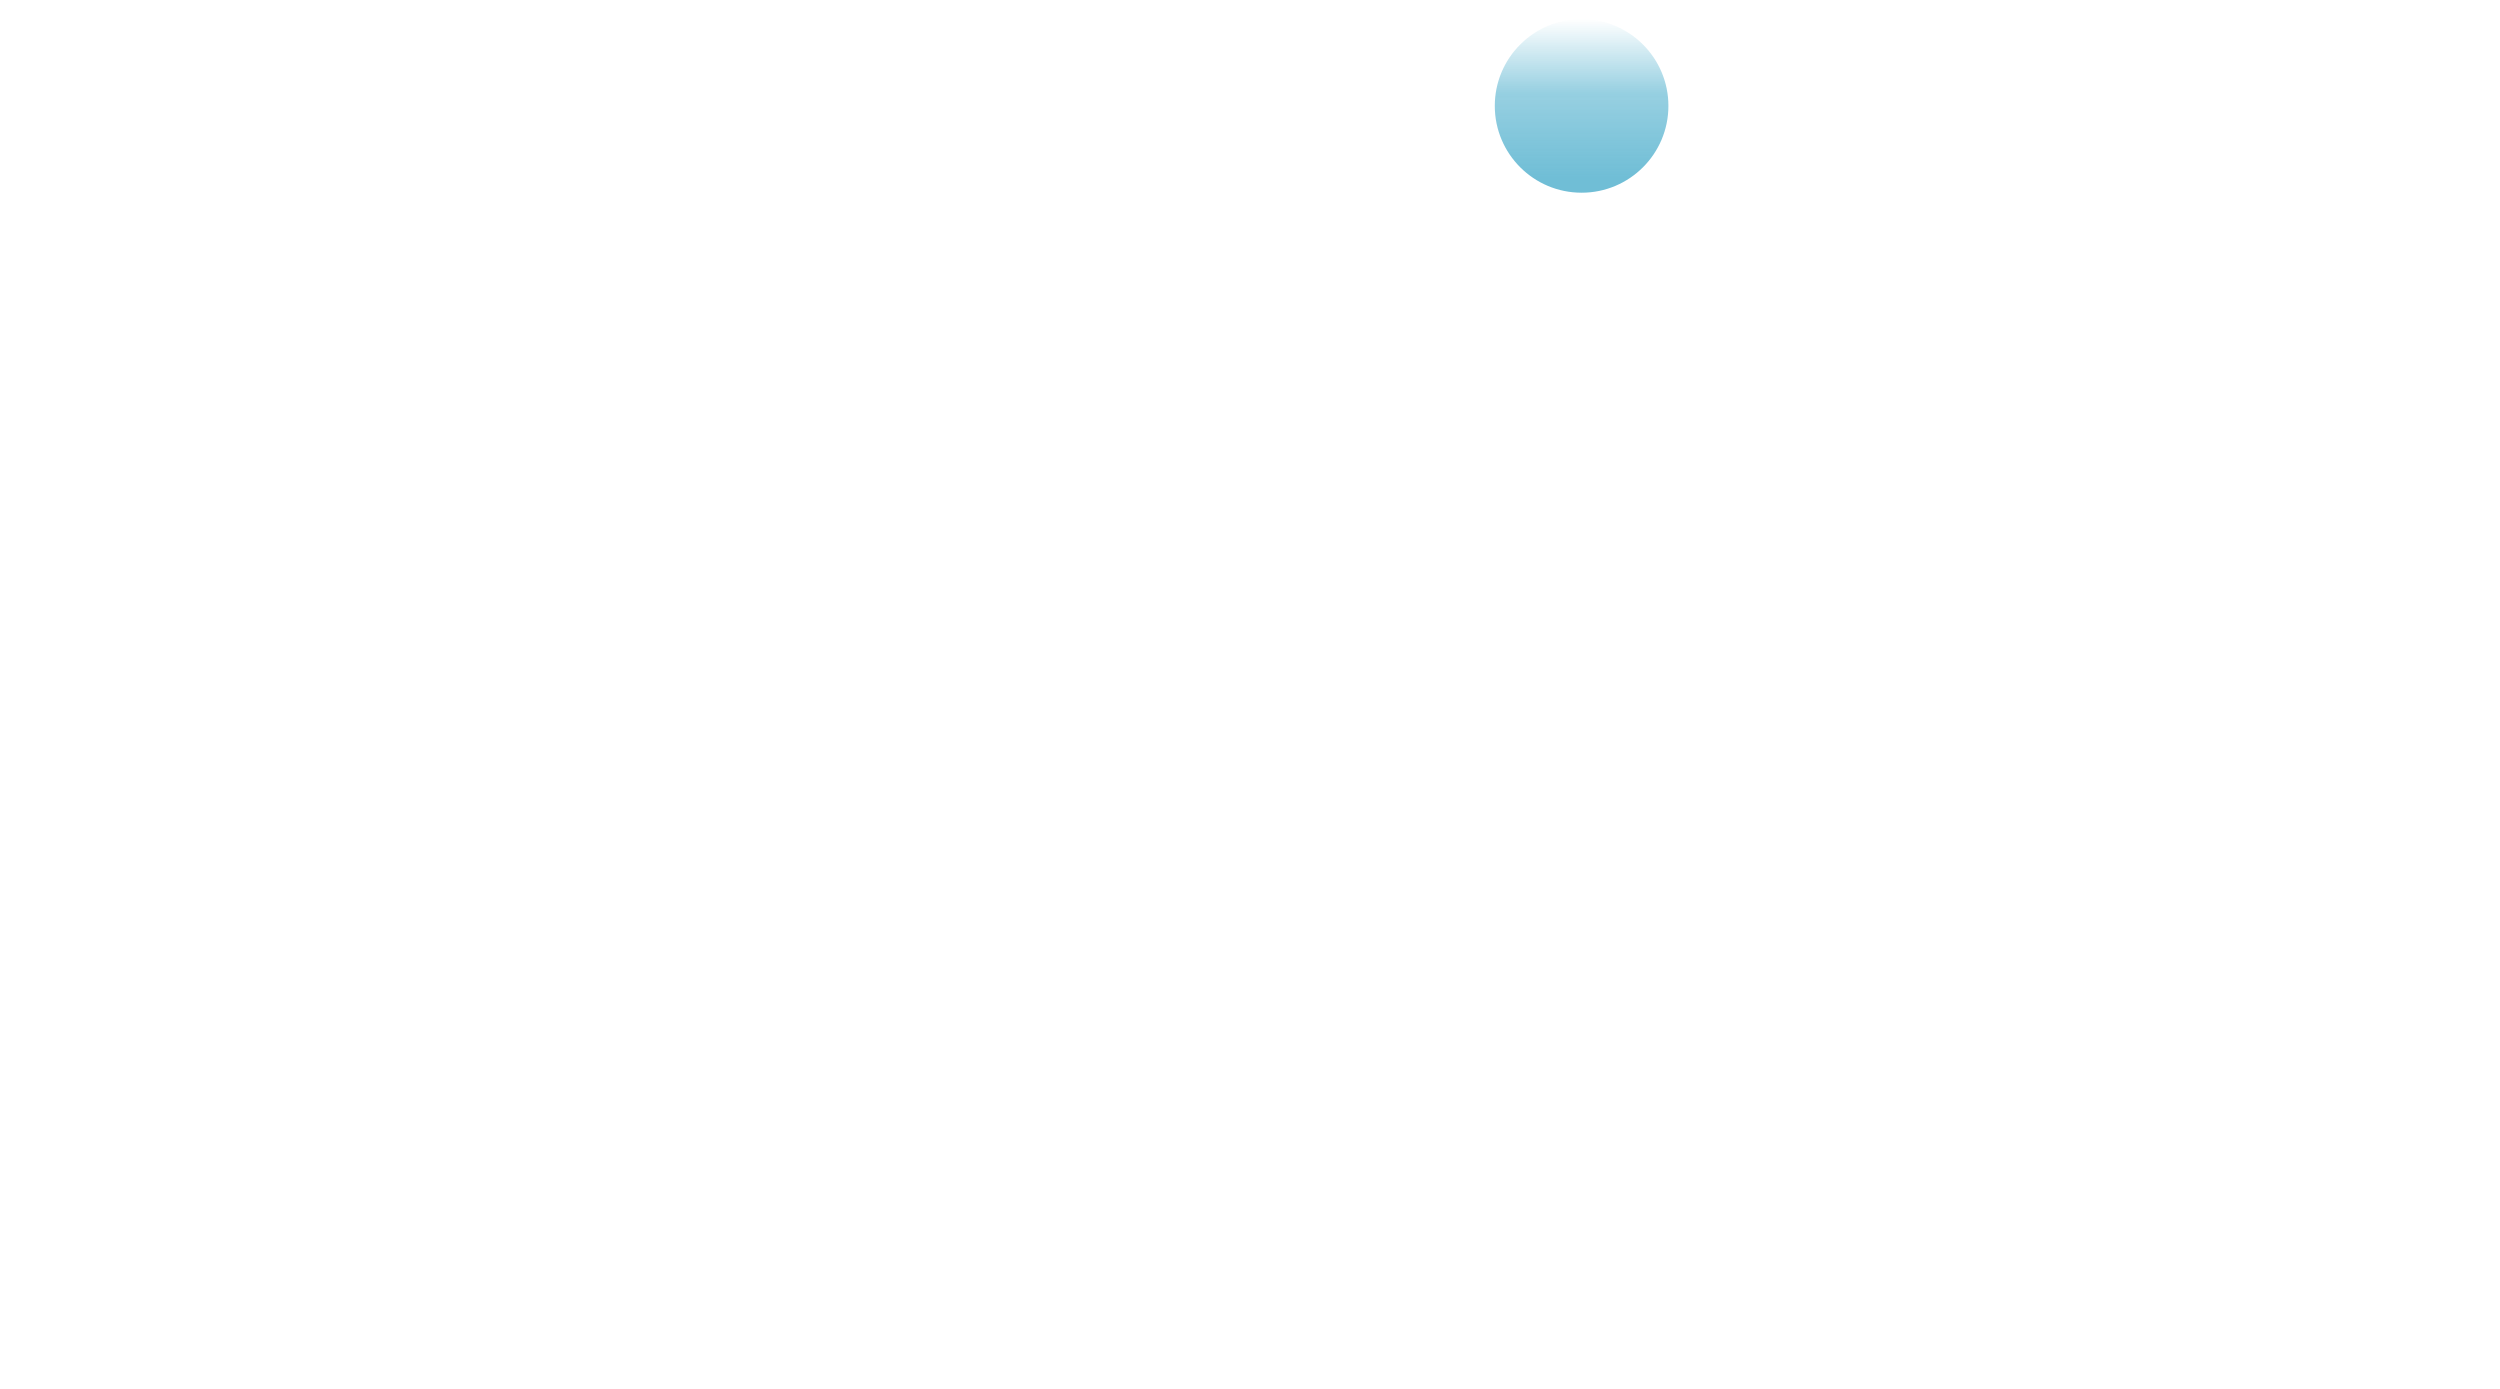
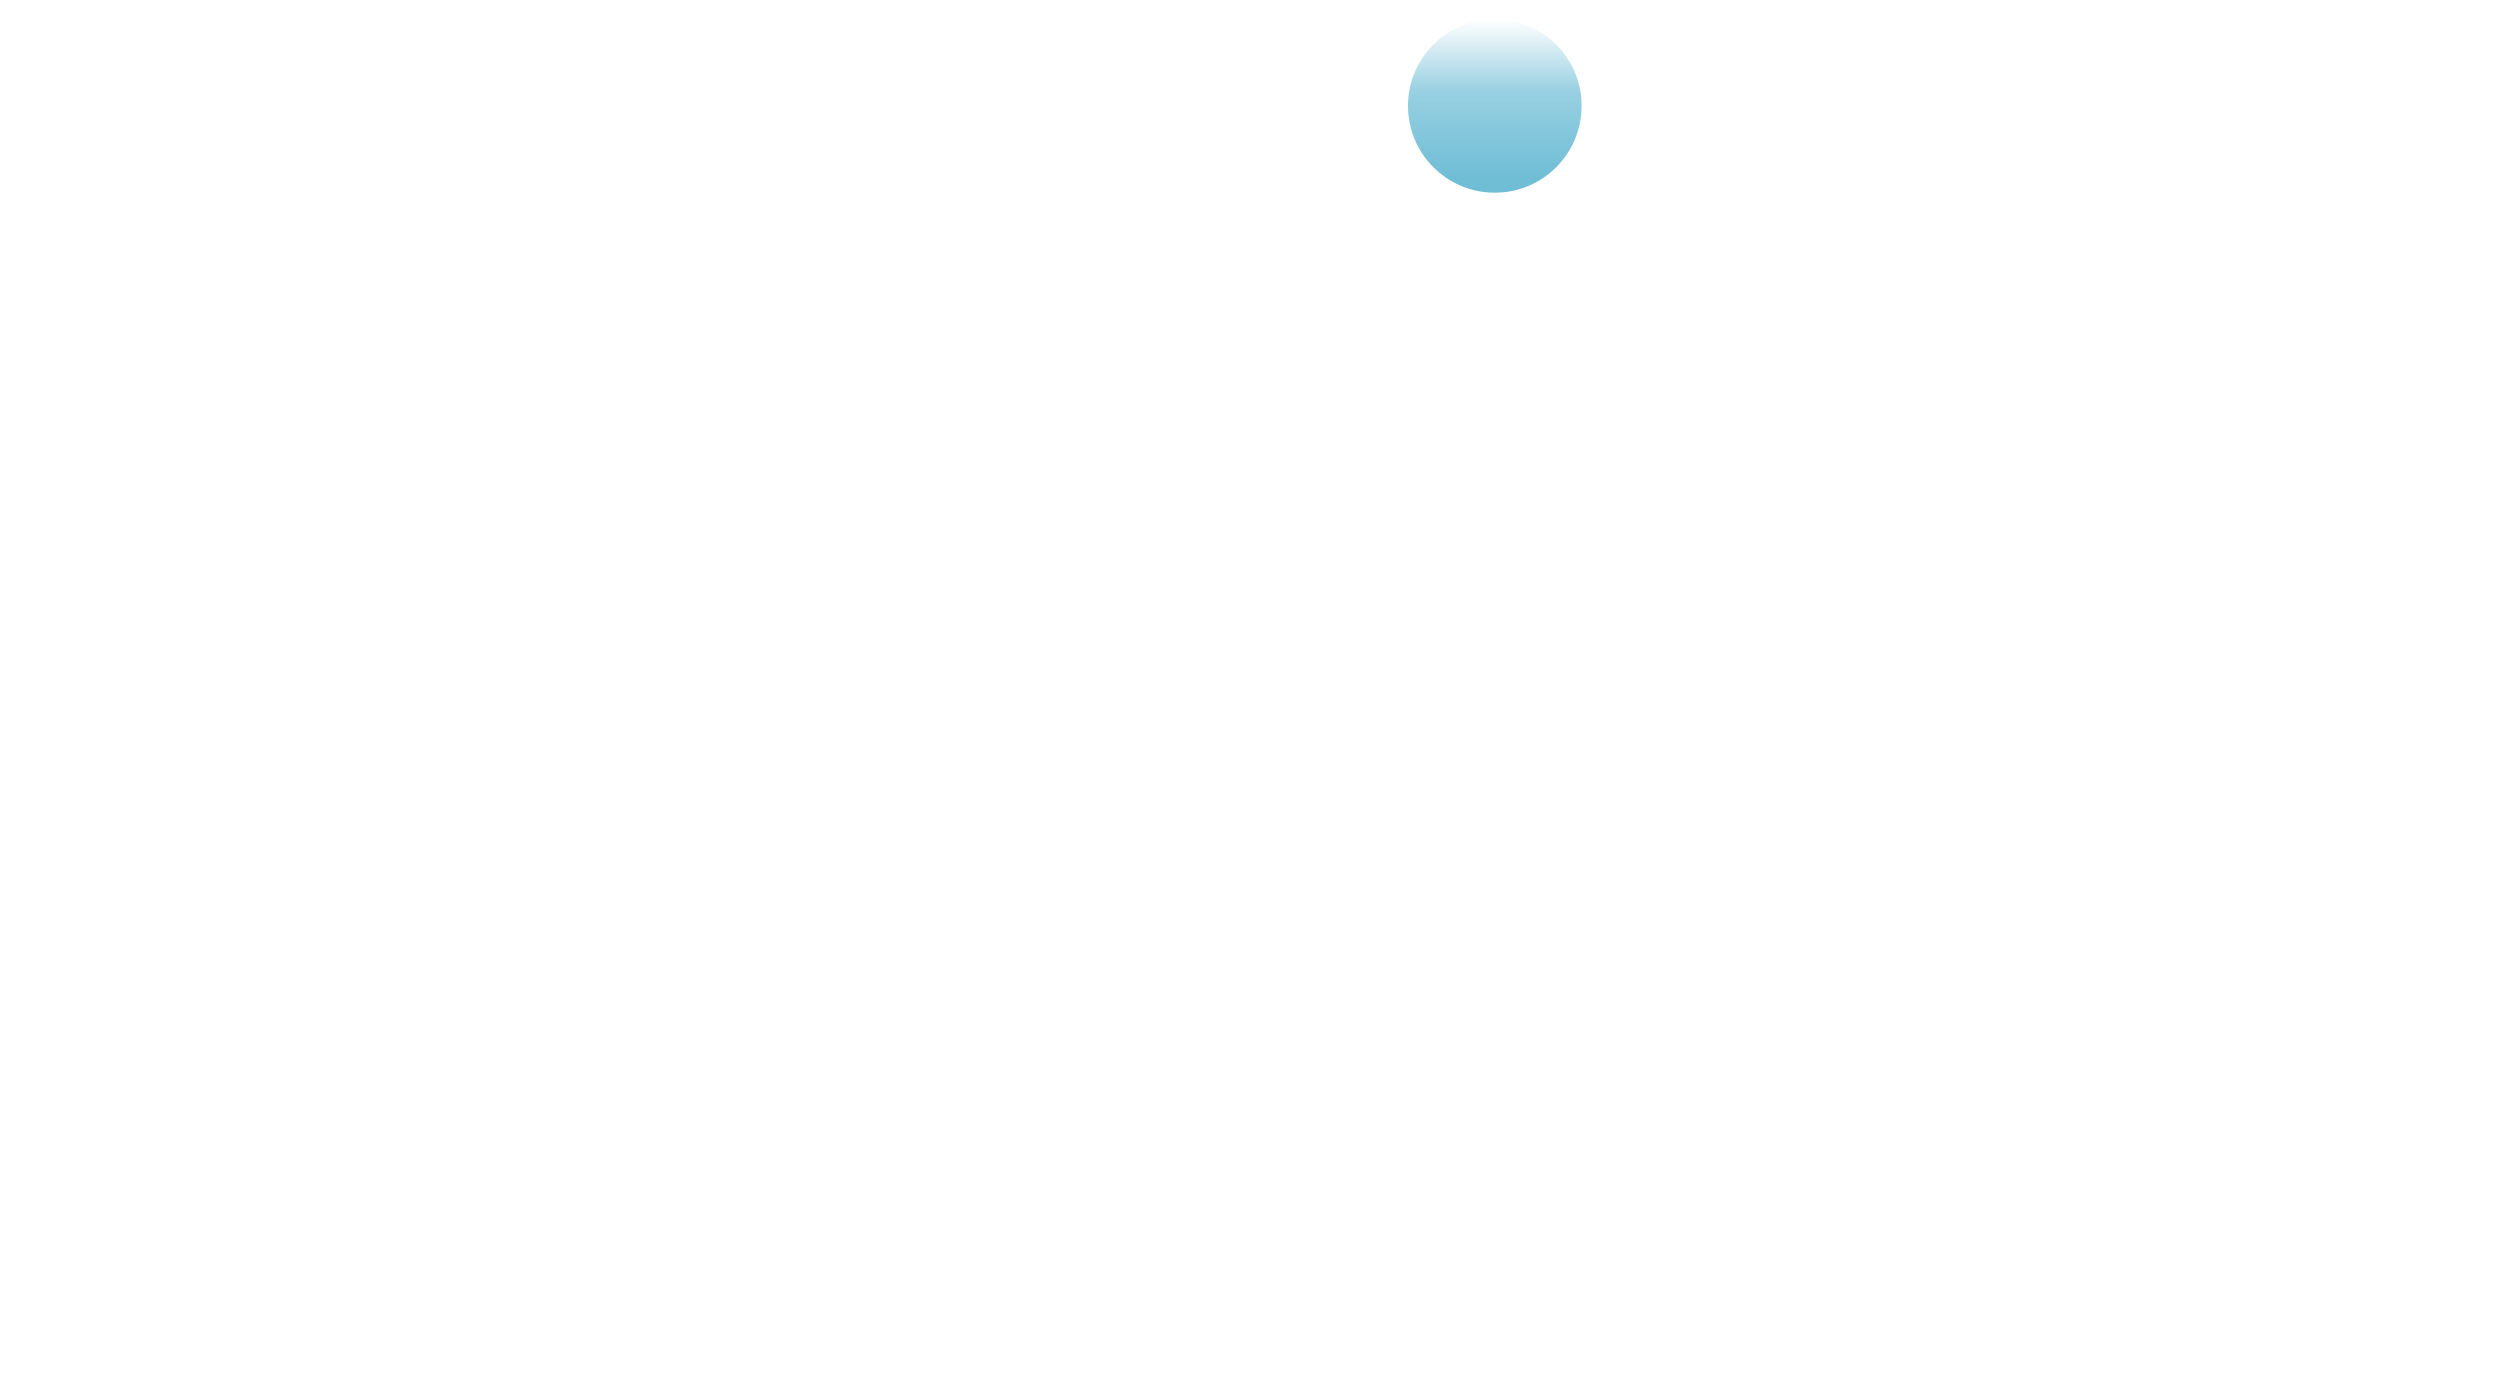
<svg xmlns="http://www.w3.org/2000/svg" width="1440" height="800" viewBox="0 0 1440 800" fill="none">
-   <path d="M911 11C883.386 11 861 33.386 861 61C861 88.614 883.386 111 911 111C938.614 111 961 88.614 961 61C961 33.386 938.614 11 911 11Z" fill="url(#paint0_linear)" />
+   <path d="M861 11C833.386 11 811 33.386 811 61C811 88.614 833.386 111 861 111C888.614 111 911 88.614 911 61C911 33.386 888.614 11 861 11Z" fill="url(#paint0_linear)" />
  <defs>
-     <linearGradient id="paint0_linear" x1="911.001" y1="10.995" x2="911.001" y2="111" gradientUnits="userSpaceOnUse">
+     <linearGradient id="paint0_linear" x1="861.001" y1="10.995" x2="861.001" y2="111" gradientUnits="userSpaceOnUse">
      <stop stop-color="#70BED6" stop-opacity="0" />
      <stop offset="0.055" stop-color="#70BED6" stop-opacity="0.095" />
      <stop offset="0.302" stop-color="#70BED6" stop-opacity="0.517" />
      <stop offset="0.433" stop-color="#70BED6" stop-opacity="0.742" />
      <stop offset="0.472" stop-color="#70BED6" stop-opacity="0.748" />
      <stop offset="0.692" stop-color="#70BED6" stop-opacity="0.881" />
      <stop offset="0.912" stop-color="#70BED6" />
    </linearGradient>
  </defs>
</svg>
